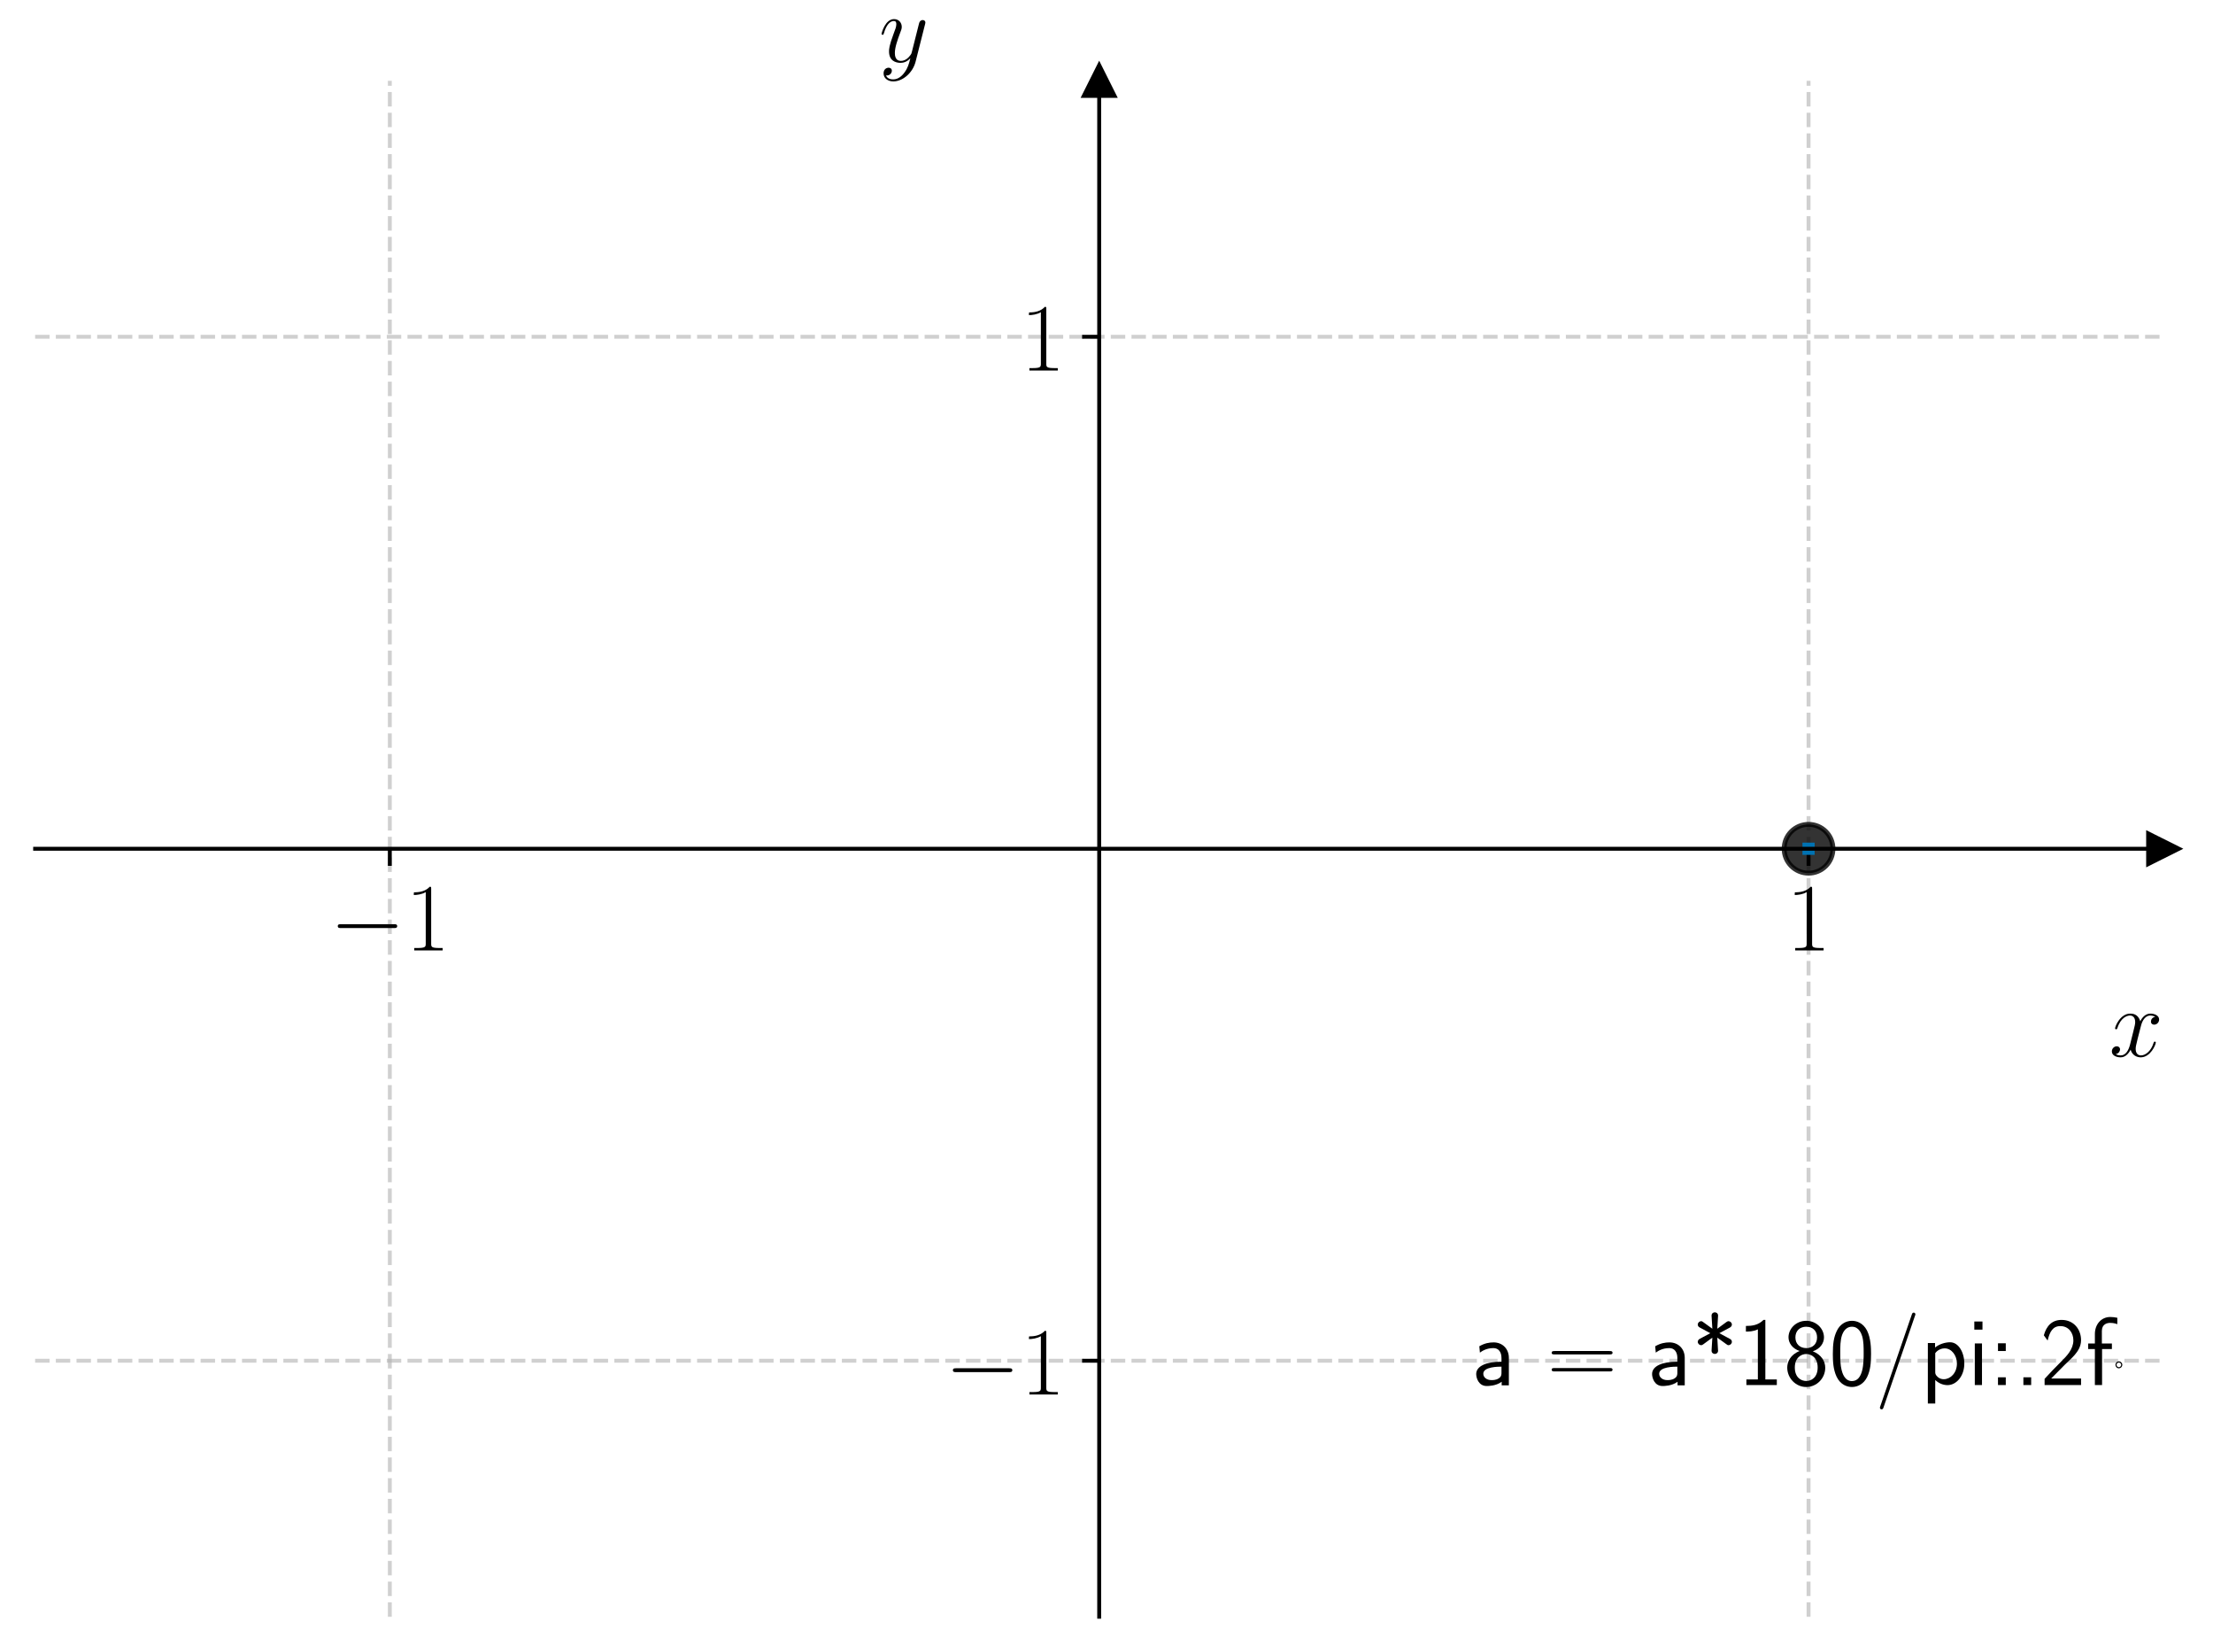
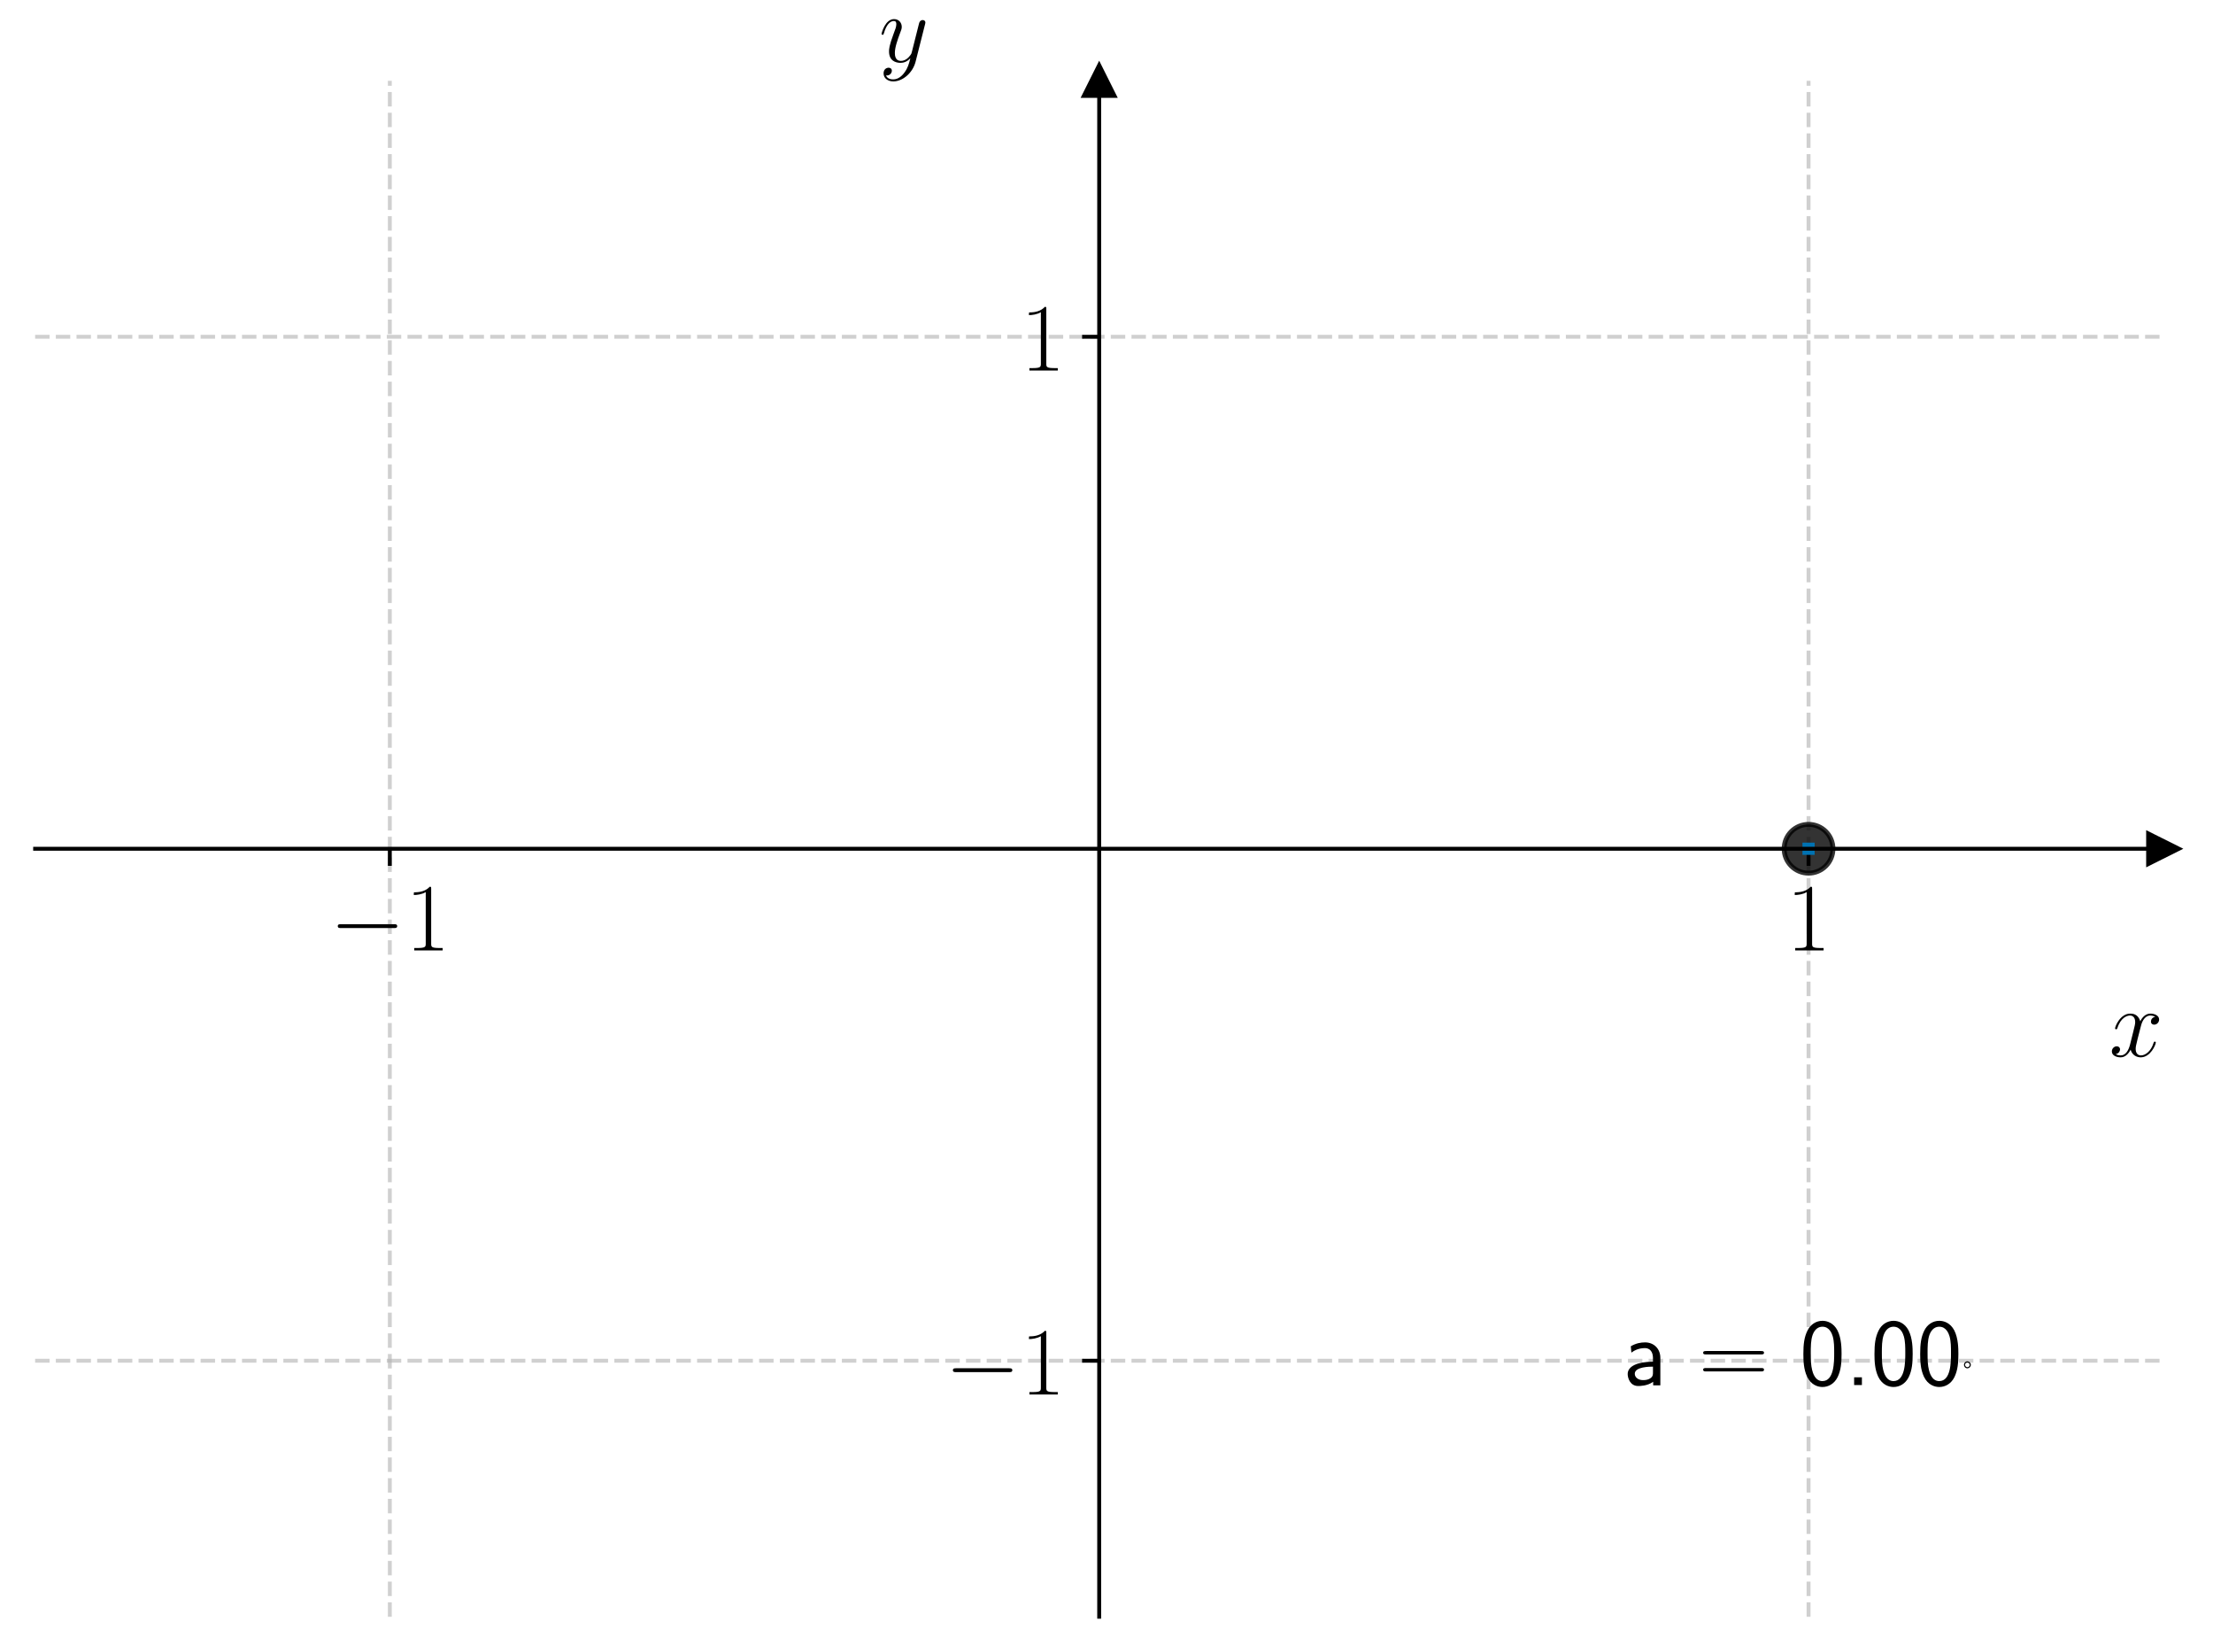
<svg xmlns="http://www.w3.org/2000/svg" xmlns:xlink="http://www.w3.org/1999/xlink" width="453.6pt" height="338.54pt" viewBox="0 0 453.6 338.54" version="1.1">
  <defs>
    <style type="text/css">*{stroke-linejoin: round; stroke-linecap: butt}</style>
  </defs>
  <g id="figure_1">
    <g id="patch_1">
      <path id="path_0" d="M 0 338.54  L 453.6 338.54  L 453.6 0  L 0 0  L 0 338.54  z " style="fill: none; opacity: 0" />
    </g>
    <g id="axes_1">
      <g id="patch_2">
        <path id="path_1" d="M 7.2 331.34  L 443.4 331.34  L 443.4 16.556  L 7.2 16.556  L 7.2 331.34  z " style="fill: none; opacity: 0" />
      </g>
      <g id="matplotlib.axis_1">
        <g id="xtick_1">
          <g id="line2d_1">
-             <path id="path_2" d="M 79.9 331.34  L 79.9 16.556  " clip-path="url(#p64c306bdc3)" style="fill: none; stroke-dasharray: 2.96,1.28; stroke-dashoffset: 0; stroke: #b0b0b0; stroke-opacity: 0.6; stroke-width: 0.8" />
+             <path id="path_2" d="M 79.9 331.34  L 79.9 16.556  " clip-path="url(#p8057a2c80b)" style="fill: none; stroke-dasharray: 2.96,1.28; stroke-dashoffset: 0; stroke: #b0b0b0; stroke-opacity: 0.6; stroke-width: 0.8" />
          </g>
          <g id="line2d_2">
            <defs>
-               <path id="mdfa6d490cf" d="M 0 0  L 0 3.5  " style="stroke: #000000; stroke-width: 0.8" />
+               <path id="me351729e5d" d="M 0 0  L 0 3.5  " style="stroke: #000000; stroke-width: 0.8" />
            </defs>
            <g id="g_0">
-               <use id="use_0" xlink:href="#mdfa6d490cf" x="79.9" y="173.948" style="stroke: #000000; stroke-width: 0.8" />
+               <use id="use_0" xlink:href="#me351729e5d" x="79.9" y="173.948" style="stroke: #000000; stroke-width: 0.8" />
            </g>
          </g>
          <g id="text_1">
            <g id="g_1" transform="translate(67.58221 194.7852) scale(0.2 -0.2)">
              <defs>
                <path id="CMSY10-0" d="M 4218 1472  C 4326 1472 4442 1472 4442 1600  C 4442 1728 4326 1728 4218 1728  L 755 1728  C 646 1728 531 1728 531 1600  C 531 1472 646 1472 755 1472  L 4218 1472  z " transform="scale(0.015625)" />
                <path id="CMR17-31" d="M 1702 4058  C 1702 4192 1696 4192 1606 4192  C 1357 3916 979 3827 621 3827  C 602 3827 570 3827 563 3808  C 557 3795 557 3782 557 3648  C 755 3648 1088 3686 1344 3839  L 1344 461  C 1344 236 1331 160 781 160  L 589 160  L 589 0  C 896 0 1216 0 1523 0  C 1830 0 2150 0 2458 0  L 2458 160  L 2266 160  C 1715 160 1702 230 1702 458  L 1702 4058  z " transform="scale(0.015625)" />
              </defs>
              <use id="use_1" xlink:href="#CMSY10-0" transform="scale(0.996264)" />
              <use id="use_2" xlink:href="#CMR17-31" transform="translate(77.48747 0) scale(0.996264)" />
            </g>
          </g>
        </g>
        <g id="xtick_2">
          <g id="line2d_3">
-             <path id="path_3" d="M 370.7 331.34  L 370.7 16.556  " clip-path="url(#p64c306bdc3)" style="fill: none; stroke-dasharray: 2.96,1.28; stroke-dashoffset: 0; stroke: #b0b0b0; stroke-opacity: 0.6; stroke-width: 0.8" />
+             <path id="path_3" d="M 370.7 331.34  L 370.7 16.556  " clip-path="url(#p8057a2c80b)" style="fill: none; stroke-dasharray: 2.96,1.28; stroke-dashoffset: 0; stroke: #b0b0b0; stroke-opacity: 0.6; stroke-width: 0.8" />
          </g>
          <g id="line2d_4">
            <g id="g_2">
-               <use id="use_3" xlink:href="#mdfa6d490cf" x="370.7" y="173.948" style="stroke: #000000; stroke-width: 0.8" />
+               <use id="use_3" xlink:href="#me351729e5d" x="370.7" y="173.948" style="stroke: #000000; stroke-width: 0.8" />
            </g>
          </g>
          <g id="text_2">
            <g id="g_3" transform="translate(366.131 194.7852) scale(0.2 -0.2)">
              <use id="use_4" xlink:href="#CMR17-31" transform="scale(0.996264)" />
            </g>
          </g>
        </g>
        <g id="text_3">
          <g id="g_4" transform="translate(432.3132 216.4978) scale(0.2 -0.2)">
            <defs>
              <path id="CMMI12-78" d="M 3034 2606  C 2829 2567 2752 2414 2752 2293  C 2752 2139 2874 2088 2963 2088  C 3155 2088 3290 2254 3290 2427  C 3290 2695 2982 2816 2714 2816  C 2323 2816 2106 2433 2048 2312  C 1901 2816 1504 2816 1389 2816  C 736 2816 390 1980 390 1839  C 390 1814 416 1782 461 1782  C 512 1782 525 1820 538 1846  C 755 2555 1184 2689 1370 2689  C 1658 2689 1715 2420 1715 2267  C 1715 2127 1677 1980 1600 1673  L 1382 798  C 1286 415 1101 64 762 64  C 730 64 570 64 435 147  C 666 192 717 383 717 460  C 717 588 621 664 499 664  C 346 664 179 530 179 326  C 179 57 480 -64 755 -64  C 1062 -64 1280 179 1414 441  C 1517 64 1837 -64 2074 -64  C 2726 -64 3072 773 3072 913  C 3072 945 3046 971 3008 971  C 2950 971 2944 939 2925 888  C 2752 326 2381 64 2093 64  C 1869 64 1747 230 1747 492  C 1747 632 1773 734 1875 1156  L 2099 2024  C 2195 2408 2413 2689 2707 2689  C 2720 2689 2899 2689 3034 2606  z " transform="scale(0.015625)" />
            </defs>
            <use id="use_5" xlink:href="#CMMI12-78" transform="scale(0.996264)" />
          </g>
        </g>
      </g>
      <g id="matplotlib.axis_2">
        <g id="ytick_1">
          <g id="line2d_5">
-             <path id="path_4" d="M 7.2 278.876  L 443.4 278.876  " clip-path="url(#p64c306bdc3)" style="fill: none; stroke-dasharray: 2.96,1.28; stroke-dashoffset: 0; stroke: #b0b0b0; stroke-opacity: 0.6; stroke-width: 0.8" />
+             <path id="path_4" d="M 7.2 278.876  L 443.4 278.876  " clip-path="url(#p8057a2c80b)" style="fill: none; stroke-dasharray: 2.96,1.28; stroke-dashoffset: 0; stroke: #b0b0b0; stroke-opacity: 0.6; stroke-width: 0.8" />
          </g>
          <g id="line2d_6">
            <defs>
-               <path id="mbf8f060be0" d="M 0 0  L -3.5 0  " style="stroke: #000000; stroke-width: 0.8" />
+               <path id="maa0b585618" d="M 0 0  L -3.5 0  " style="stroke: #000000; stroke-width: 0.8" />
            </defs>
            <g id="g_5">
-               <use id="use_6" xlink:href="#mbf8f060be0" x="225.3" y="278.876" style="stroke: #000000; stroke-width: 0.8" />
+               <use id="use_6" xlink:href="#maa0b585618" x="225.3" y="278.876" style="stroke: #000000; stroke-width: 0.8" />
            </g>
          </g>
          <g id="text_4">
            <g id="g_6" transform="translate(193.6644 285.7946) scale(0.2 -0.2)">
              <use id="use_7" xlink:href="#CMSY10-0" transform="scale(0.996264)" />
              <use id="use_8" xlink:href="#CMR17-31" transform="translate(77.48747 0) scale(0.996264)" />
            </g>
          </g>
        </g>
        <g id="ytick_2">
          <g id="line2d_7">
-             <path id="path_5" d="M 7.2 69.02  L 443.4 69.02  " clip-path="url(#p64c306bdc3)" style="fill: none; stroke-dasharray: 2.96,1.28; stroke-dashoffset: 0; stroke: #b0b0b0; stroke-opacity: 0.6; stroke-width: 0.8" />
+             <path id="path_5" d="M 7.2 69.02  L 443.4 69.02  " clip-path="url(#p8057a2c80b)" style="fill: none; stroke-dasharray: 2.96,1.28; stroke-dashoffset: 0; stroke: #b0b0b0; stroke-opacity: 0.6; stroke-width: 0.8" />
          </g>
          <g id="line2d_8">
            <g id="g_7">
-               <use id="use_9" xlink:href="#mbf8f060be0" x="225.3" y="69.02" style="stroke: #000000; stroke-width: 0.8" />
+               <use id="use_9" xlink:href="#maa0b585618" x="225.3" y="69.02" style="stroke: #000000; stroke-width: 0.8" />
            </g>
          </g>
          <g id="text_5">
            <g id="g_8" transform="translate(209.1619 75.93876) scale(0.2 -0.2)">
              <use id="use_10" xlink:href="#CMR17-31" transform="scale(0.996264)" />
            </g>
          </g>
        </g>
        <g id="text_6">
          <g id="g_9" transform="translate(180.1516 12.68068) scale(0.2 -0.2)">
            <defs>
              <path id="CMMI12-79" d="M 1683 -700  C 1510 -939 1261 -1152 947 -1152  C 870 -1152 563 -1152 467 -889  C 486 -895 518 -895 531 -895  C 723 -895 851 -729 851 -582  C 851 -435 730 -384 634 -384  C 531 -384 307 -458 307 -759  C 307 -1071 582 -1286 947 -1286  C 1587 -1286 2234 -700 2413 6  L 3040 2485  C 3046 2517 3059 2556 3059 2594  C 3059 2689 2982 2753 2886 2753  C 2829 2753 2694 2727 2643 2535  L 2170 658  C 2138 543 2138 530 2086 460  C 1958 281 1747 64 1440 64  C 1082 64 1050 415 1050 588  C 1050 952 1222 1443 1395 1903  C 1466 2088 1504 2178 1504 2305  C 1504 2574 1312 2816 998 2816  C 410 2816 173 1890 173 1839  C 173 1814 198 1782 243 1782  C 301 1782 307 1807 333 1897  C 486 2433 730 2689 979 2689  C 1037 2689 1146 2689 1146 2478  C 1146 2312 1075 2127 979 1884  C 666 1047 666 837 666 683  C 666 77 1101 -64 1421 -64  C 1606 -64 1837 -6 2061 230  L 2067 224  C 1971 -147 1907 -392 1683 -700  z " transform="scale(0.015625)" />
            </defs>
            <use id="use_11" xlink:href="#CMMI12-79" transform="scale(0.996264)" />
          </g>
        </g>
      </g>
      <g id="line2d_9">
        <defs>
-           <path id="m086062171b" d="M 3 0  L -3 -3  L -3 3  z " style="stroke: #000000; stroke-linejoin: miter" />
+           <path id="me6e4864481" d="M 3 0  L -3 -3  L -3 3  z " style="stroke: #000000; stroke-linejoin: miter" />
        </defs>
        <g id="g_10">
-           <use id="use_12" xlink:href="#m086062171b" x="443.4" y="173.948" style="stroke: #000000; stroke-linejoin: miter" />
+           <use id="use_12" xlink:href="#me6e4864481" x="443.4" y="173.948" style="stroke: #000000; stroke-linejoin: miter" />
        </g>
      </g>
      <g id="line2d_10">
        <defs>
-           <path id="md367265208" d="M 0 -3  L -3 3  L 3 3  z " style="stroke: #000000; stroke-linejoin: miter" />
+           <path id="mf7c519a0db" d="M 0 -3  L -3 3  L 3 3  z " style="stroke: #000000; stroke-linejoin: miter" />
        </defs>
        <g id="g_11">
-           <use id="use_13" xlink:href="#md367265208" x="225.3" y="16.556" style="stroke: #000000; stroke-linejoin: miter" />
+           <use id="use_13" xlink:href="#mf7c519a0db" x="225.3" y="16.556" style="stroke: #000000; stroke-linejoin: miter" />
        </g>
      </g>
      <g id="line2d_11">
        <defs>
-           <path id="mb0d141db41" d="M 0 5  C 1.326 5 2.598 4.473 3.536 3.536  C 4.473 2.598 5 1.326 5 0  C 5 -1.326 4.473 -2.598 3.536 -3.536  C 2.598 -4.473 1.326 -5 0 -5  C -1.326 -5 -2.598 -4.473 -3.536 -3.536  C -4.473 -2.598 -5 -1.326 -5 0  C -5 1.326 -4.473 2.598 -3.536 3.536  C -2.598 4.473 -1.326 5 0 5  z " style="stroke: #000000; stroke-opacity: 0.8" />
+           <path id="m23f7ab3605" d="M 0 5  C 1.326 5 2.598 4.473 3.536 3.536  C 4.473 2.598 5 1.326 5 0  C 5 -1.326 4.473 -2.598 3.536 -3.536  C 2.598 -4.473 1.326 -5 0 -5  C -1.326 -5 -2.598 -4.473 -3.536 -3.536  C -4.473 -2.598 -5 -1.326 -5 0  C -5 1.326 -4.473 2.598 -3.536 3.536  C -2.598 4.473 -1.326 5 0 5  z " style="stroke: #000000; stroke-opacity: 0.8" />
        </defs>
-         <g id="g_12" clip-path="url(#p64c306bdc3)">
-           <use id="use_14" xlink:href="#mb0d141db41" x="370.7" y="173.948" style="fill-opacity: 0.8; stroke: #000000; stroke-opacity: 0.8" />
+         <g id="g_12" clip-path="url(#p8057a2c80b)">
+           <use id="use_14" xlink:href="#m23f7ab3605" x="370.7" y="173.948" style="fill-opacity: 0.8; stroke: #000000; stroke-opacity: 0.8" />
        </g>
      </g>
      <g id="line2d_12">
-         <path id="path_6" d="M 370.7 173.948  L 370.7 173.948  " clip-path="url(#p64c306bdc3)" style="fill: none; stroke: #0072b2; stroke-width: 2.5; stroke-linecap: square" />
+         <path id="path_6" d="M 370.7 173.948  L 370.7 173.948  " clip-path="url(#p8057a2c80b)" style="fill: none; stroke: #0072b2; stroke-width: 2.5; stroke-linecap: square" />
      </g>
      <g id="patch_3">
        <path id="path_7" d="M 225.3 331.34  L 225.3 16.556  " style="fill: none; stroke: #000000; stroke-width: 0.8; stroke-linejoin: miter; stroke-linecap: square" />
      </g>
      <g id="patch_4">
        <path id="path_8" d="M 443.4 331.34  L 443.4 16.556  " style="fill: none" />
      </g>
      <g id="patch_5">
        <path id="path_9" d="M 7.2 173.948  L 443.4 173.948  " style="fill: none; stroke: #000000; stroke-width: 0.8; stroke-linejoin: miter; stroke-linecap: square" />
      </g>
      <g id="patch_6">
        <path id="path_10" d="M 7.2 16.556  L 443.4 16.556  " style="fill: none" />
      </g>
      <g id="text_7">
-         <g id="g_13" transform="translate(301.7819 283.8567) scale(0.2 -0.2)">
+         <g id="g_13" transform="translate(332.8308 283.8567) scale(0.2 -0.2)">
          <defs>
            <path id="CMSS17-61" d="M 2406 1791  C 2406 2392 1978 2808 1402 2808  C 1120 2808 813 2757 461 2553  L 499 2135  C 659 2248 934 2432 1395 2432  C 1722 2432 1920 2180 1920 1782  L 1920 1536  C 896 1536 256 1238 256 726  C 256 461 416 -64 947 -64  C 1043 -64 1562 -64 1933 217  L 1933 -19  L 2406 -19  L 2406 1791  z M 1920 816  C 1920 701 1920 548 1728 434  C 1562 325 1350 325 1261 325  C 941 325 723 511 723 744  C 723 1211 1722 1211 1920 1211  L 1920 816  z " transform="scale(0.015625)" />
            <path id="CMSS17-3d" d="M 4147 2017  C 4243 2017 4339 2017 4339 2125  C 4339 2240 4230 2240 4122 2240  L 550 2240  C 442 2240 333 2240 333 2125  C 333 2017 429 2017 525 2017  L 4147 2017  z M 4122 896  C 4230 896 4339 896 4339 1011  C 4339 1119 4243 1119 4147 1119  L 525 1119  C 429 1119 333 1119 333 1011  C 333 896 442 896 550 896  L 4122 896  z " transform="scale(0.015625)" />
-             <path id="CMSS17-2a" d="M 1664 3121  L 2253 2694  C 2330 2637 2349 2624 2406 2624  C 2509 2624 2624 2720 2624 2847  C 2624 2968 2534 3019 2483 3044  L 1798 3414  L 2490 3783  C 2566 3828 2624 3892 2624 3981  C 2624 4108 2509 4204 2406 4204  C 2349 4204 2304 4178 2253 4140  L 1664 3707  L 1715 4570  C 1715 4717 1606 4788 1498 4788  C 1408 4788 1286 4724 1286 4570  L 1338 3707  L 749 4134  C 672 4191 653 4204 595 4204  C 493 4204 378 4108 378 3981  C 378 3860 467 3809 518 3783  L 1203 3414  L 512 3044  C 435 3000 378 2936 378 2847  C 378 2720 493 2624 595 2624  C 653 2624 698 2649 749 2688  L 1338 3121  L 1286 2264  C 1286 2118 1395 2048 1504 2048  C 1594 2048 1715 2111 1715 2263  L 1709 2320  L 1664 3121  z " transform="scale(0.015625)" />
-             <path id="CMSS17-31" d="M 1818 4288  L 1696 4288  C 1350 3940 947 3890 538 3890  L 538 3520  C 723 3520 1024 3520 1325 3667  L 1325 369  L 570 369  L 570 0  L 2573 0  L 2573 369  L 1818 369  L 1818 4288  z " transform="scale(0.015625)" />
-             <path id="CMSS17-38" d="M 1933 2222  C 2419 2380 2669 2760 2669 3134  C 2669 3722 2157 4229 1504 4229  C 826 4229 333 3708 333 3144  C 333 2780 576 2403 1069 2241  C 442 1997 250 1512 250 1149  C 250 446 819 -128 1498 -128  C 2202 -128 2752 455 2752 1138  C 2752 1557 2502 2000 1933 2222  z M 1504 2432  C 1075 2432 787 2712 787 3136  C 787 3566 1075 3840 1504 3840  C 1901 3840 2214 3591 2214 3136  C 2214 2687 1907 2432 1504 2432  z M 1504 267  C 1139 267 749 517 749 1156  C 749 1813 1184 2043 1498 2043  C 1843 2043 2253 1800 2253 1156  C 2253 491 1830 267 1504 267  z " transform="scale(0.015625)" />
            <path id="CMSS17-30" d="M 2758 2044  C 2758 2405 2752 3077 2490 3596  C 2227 4096 1805 4229 1504 4229  C 1069 4229 698 3975 506 3570  C 301 3146 243 2709 243 2044  C 243 1589 262 1031 493 543  C 755 5 1197 -128 1498 -128  C 1894 -128 2278 81 2496 518  C 2720 974 2758 1474 2758 2044  z M 1498 261  C 1011 261 864 811 819 995  C 742 1310 730 1614 730 2114  C 730 2506 730 2948 851 3297  C 998 3701 1254 3840 1498 3840  C 1971 3840 2125 3372 2176 3208  C 2272 2873 2272 2481 2272 2114  C 2272 1526 2272 261 1498 261  z " transform="scale(0.015625)" />
-             <path id="CMSS17-2f" d="M 2637 4545  C 2669 4627 2669 4640 2669 4653  C 2669 4729 2611 4768 2560 4768  C 2483 4768 2458 4717 2432 4640  L 365 -1377  C 333 -1460 333 -1473 333 -1486  C 333 -1562 390 -1600 442 -1600  C 518 -1600 544 -1549 570 -1473  L 2637 4545  z " transform="scale(0.015625)" />
-             <path id="CMSS17-70" d="M 966 333  C 1178 129 1466 -5 1773 -5  C 2368 -5 2880 603 2880 1412  C 2880 2159 2496 2816 1946 2816  C 1626 2816 1242 2702 954 2472  L 954 2765  L 480 2765  L 480 -1216  L 966 -1216  L 966 333  z M 966 2100  C 1018 2176 1235 2415 1587 2415  C 2035 2415 2394 1960 2394 1412  C 2394 787 1958 384 1530 384  C 1402 384 1267 415 1139 523  C 966 674 966 768 966 857  L 966 2100  z " transform="scale(0.015625)" />
-             <path id="CMSS17-69" d="M 979 4183  L 442 4183  L 442 3648  L 979 3648  L 979 4183  z M 947 2739  L 474 2739  L 474 0  L 947 0  L 947 2739  z " transform="scale(0.015625)" />
-             <path id="CMSS17-3a" d="M 1088 2749  L 576 2749  L 576 2240  L 1088 2240  L 1088 2749  z M 576 510  L 576 0  L 1088 0  L 1088 510  L 576 510  z " transform="scale(0.015625)" />
            <path id="CMSS17-2e" d="M 1088 510  L 576 510  L 576 0  L 1088 0  L 1088 510  z " transform="scale(0.015625)" />
-             <path id="CMSS17-32" d="M 1651 1357  C 1830 1541 2099 1764 2285 1987  C 2464 2204 2701 2511 2701 2957  C 2701 3657 2227 4288 1421 4288  C 787 4288 422 3893 250 3274  L 499 2929  C 640 3510 838 3880 1338 3880  C 1888 3880 2195 3433 2195 2942  C 2195 2355 1747 1901 1408 1563  C 1030 1187 659 804 301 408  L 301 0  L 2701 0  L 2701 433  L 1613 433  C 1536 433 1459 433 1382 433  L 742 433  L 742 439  L 1651 1357  z " transform="scale(0.015625)" />
-             <path id="CMSS17-66" d="M 1075 2368  L 1722 2368  L 1722 2737  L 1062 2737  L 1062 3559  C 1062 4014 1408 4092 1606 4092  C 1670 4092 1850 4092 2080 4009  L 2080 4429  C 1933 4461 1754 4480 1613 4480  C 1018 4480 602 3993 602 3359  L 602 2737  L 160 2737  L 160 2368  L 602 2368  L 602 0  L 1075 0  L 1075 2368  z " transform="scale(0.015625)" />
            <path id="SFSS3583-b0" d="M 890 4352  C 544 4307 326 4016 326 3712  C 326 3389 576 3072 960 3072  L 1018 3072  C 1357 3117 1587 3408 1587 3712  C 1587 4042 1312 4352 947 4352  L 890 4352  z M 525 3673  L 525 3712  C 525 3939 723 4139 947 4139  C 1178 4139 1338 3960 1382 3751  L 1382 3711  C 1382 3482 1184 3278 960 3278  C 730 3278 570 3460 525 3673  z " transform="scale(0.015625)" />
          </defs>
          <use id="use_15" xlink:href="#CMSS17-61" transform="scale(0.996264)" />
          <use id="use_16" xlink:href="#CMSS17-3d" transform="translate(76.15103 0) scale(0.996264)" />
-           <use id="use_17" xlink:href="#CMSS17-61" transform="translate(180.2481 0) scale(0.996264)" />
-           <use id="use_18" xlink:href="#CMSS17-2a" transform="translate(225.17 0) scale(0.996264)" />
-           <use id="use_19" xlink:href="#CMSS17-31" transform="translate(272.0136 0) scale(0.996264)" />
-           <use id="use_20" xlink:href="#CMSS17-38" transform="translate(318.8572 0) scale(0.996264)" />
-           <use id="use_21" xlink:href="#CMSS17-30" transform="translate(365.7009 0) scale(0.996264)" />
-           <use id="use_22" xlink:href="#CMSS17-2f" transform="translate(412.5445 0) scale(0.996264)" />
-           <use id="use_23" xlink:href="#CMSS17-70" transform="translate(459.3881 0) scale(0.996264)" />
-           <use id="use_24" xlink:href="#CMSS17-69" transform="translate(507.5931 0) scale(0.996264)" />
-           <use id="use_25" xlink:href="#CMSS17-3a" transform="translate(529.7738 0) scale(0.996264)" />
-           <use id="use_26" xlink:href="#CMSS17-2e" transform="translate(555.798 0) scale(0.996264)" />
-           <use id="use_27" xlink:href="#CMSS17-32" transform="translate(581.8222 0) scale(0.996264)" />
-           <use id="use_28" xlink:href="#CMSS17-66" transform="translate(628.6658 0) scale(0.996264)" />
-           <use id="use_29" xlink:href="#SFSS3583-b0" transform="translate(657.2925 0) scale(0.356961)" />
+           <use id="use_17" xlink:href="#CMSS17-30" transform="translate(180.2481 0) scale(0.996264)" />
+           <use id="use_18" xlink:href="#CMSS17-2e" transform="translate(227.0917 0) scale(0.996264)" />
+           <use id="use_19" xlink:href="#CMSS17-30" transform="translate(253.1159 0) scale(0.996264)" />
+           <use id="use_20" xlink:href="#CMSS17-30" transform="translate(299.9595 0) scale(0.996264)" />
+           <use id="use_21" xlink:href="#SFSS3583-b0" transform="translate(346.8032 0) scale(0.356961)" />
        </g>
      </g>
    </g>
  </g>
  <defs>
-     <clipPath id="p64c306bdc3">
+     <clipPath id="p8057a2c80b">
      <rect id="rect_0" x="7.2" y="16.556" width="436.2" height="314.784" />
    </clipPath>
  </defs>
</svg>
